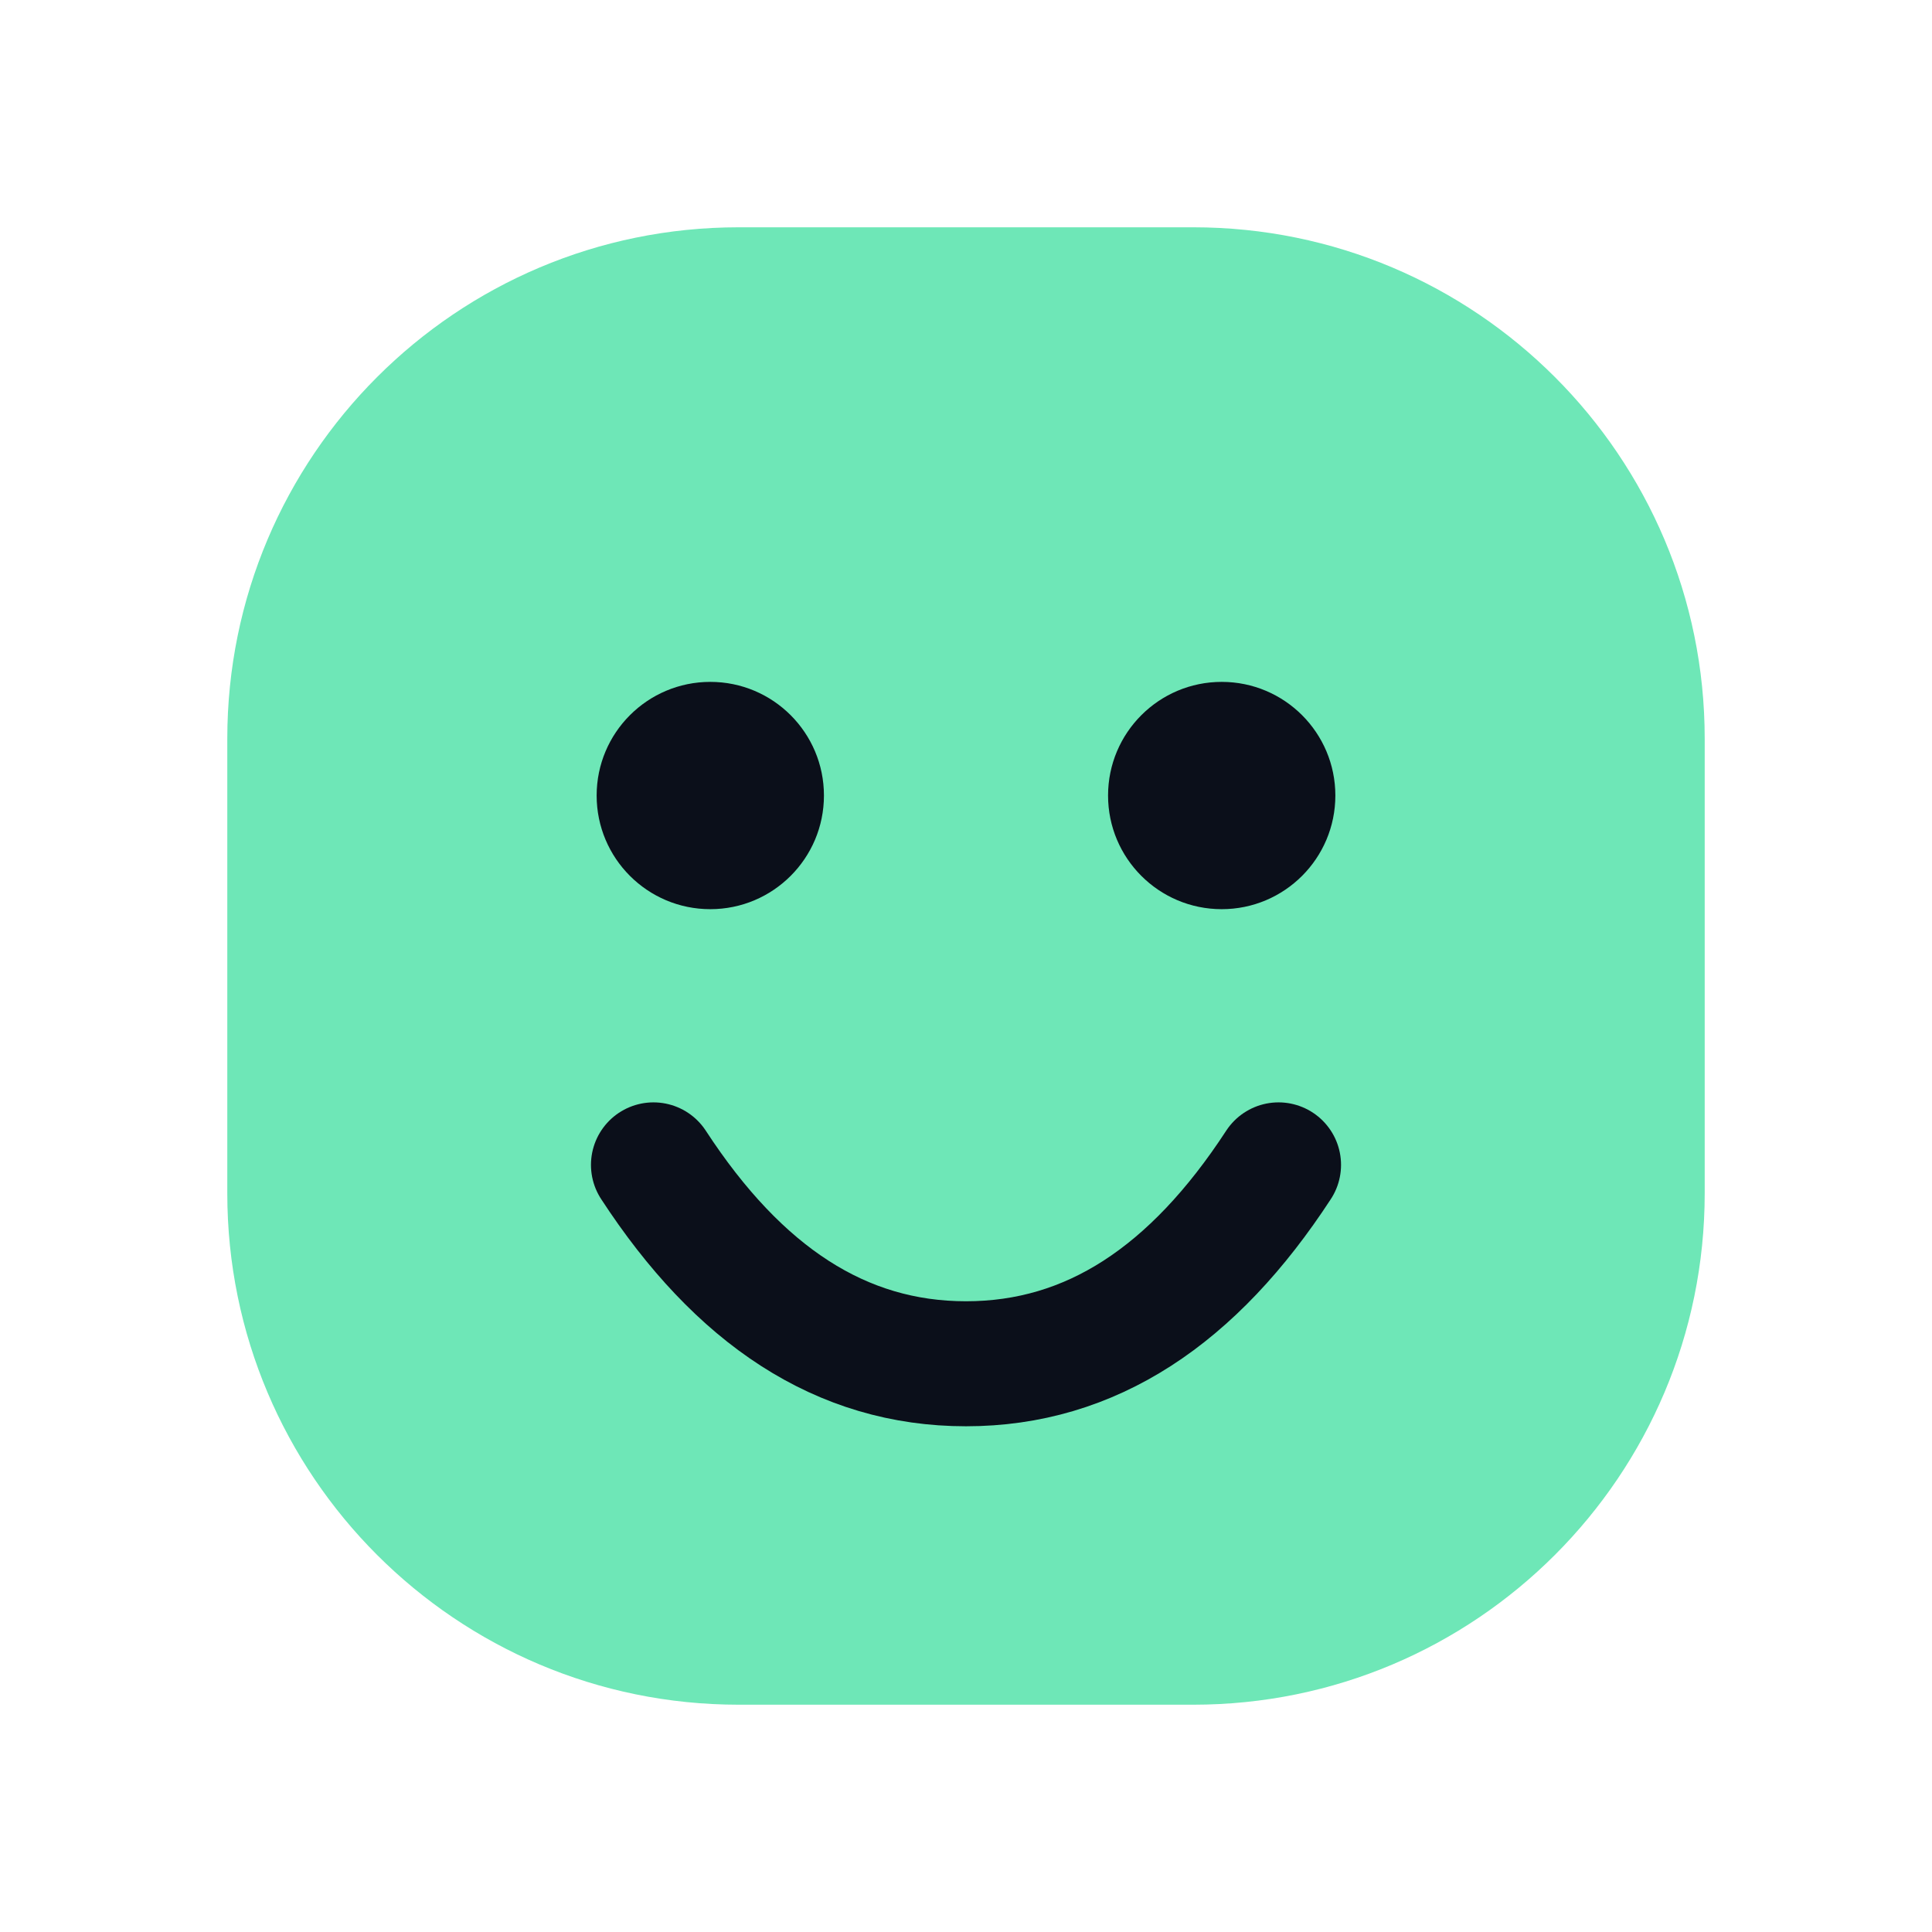
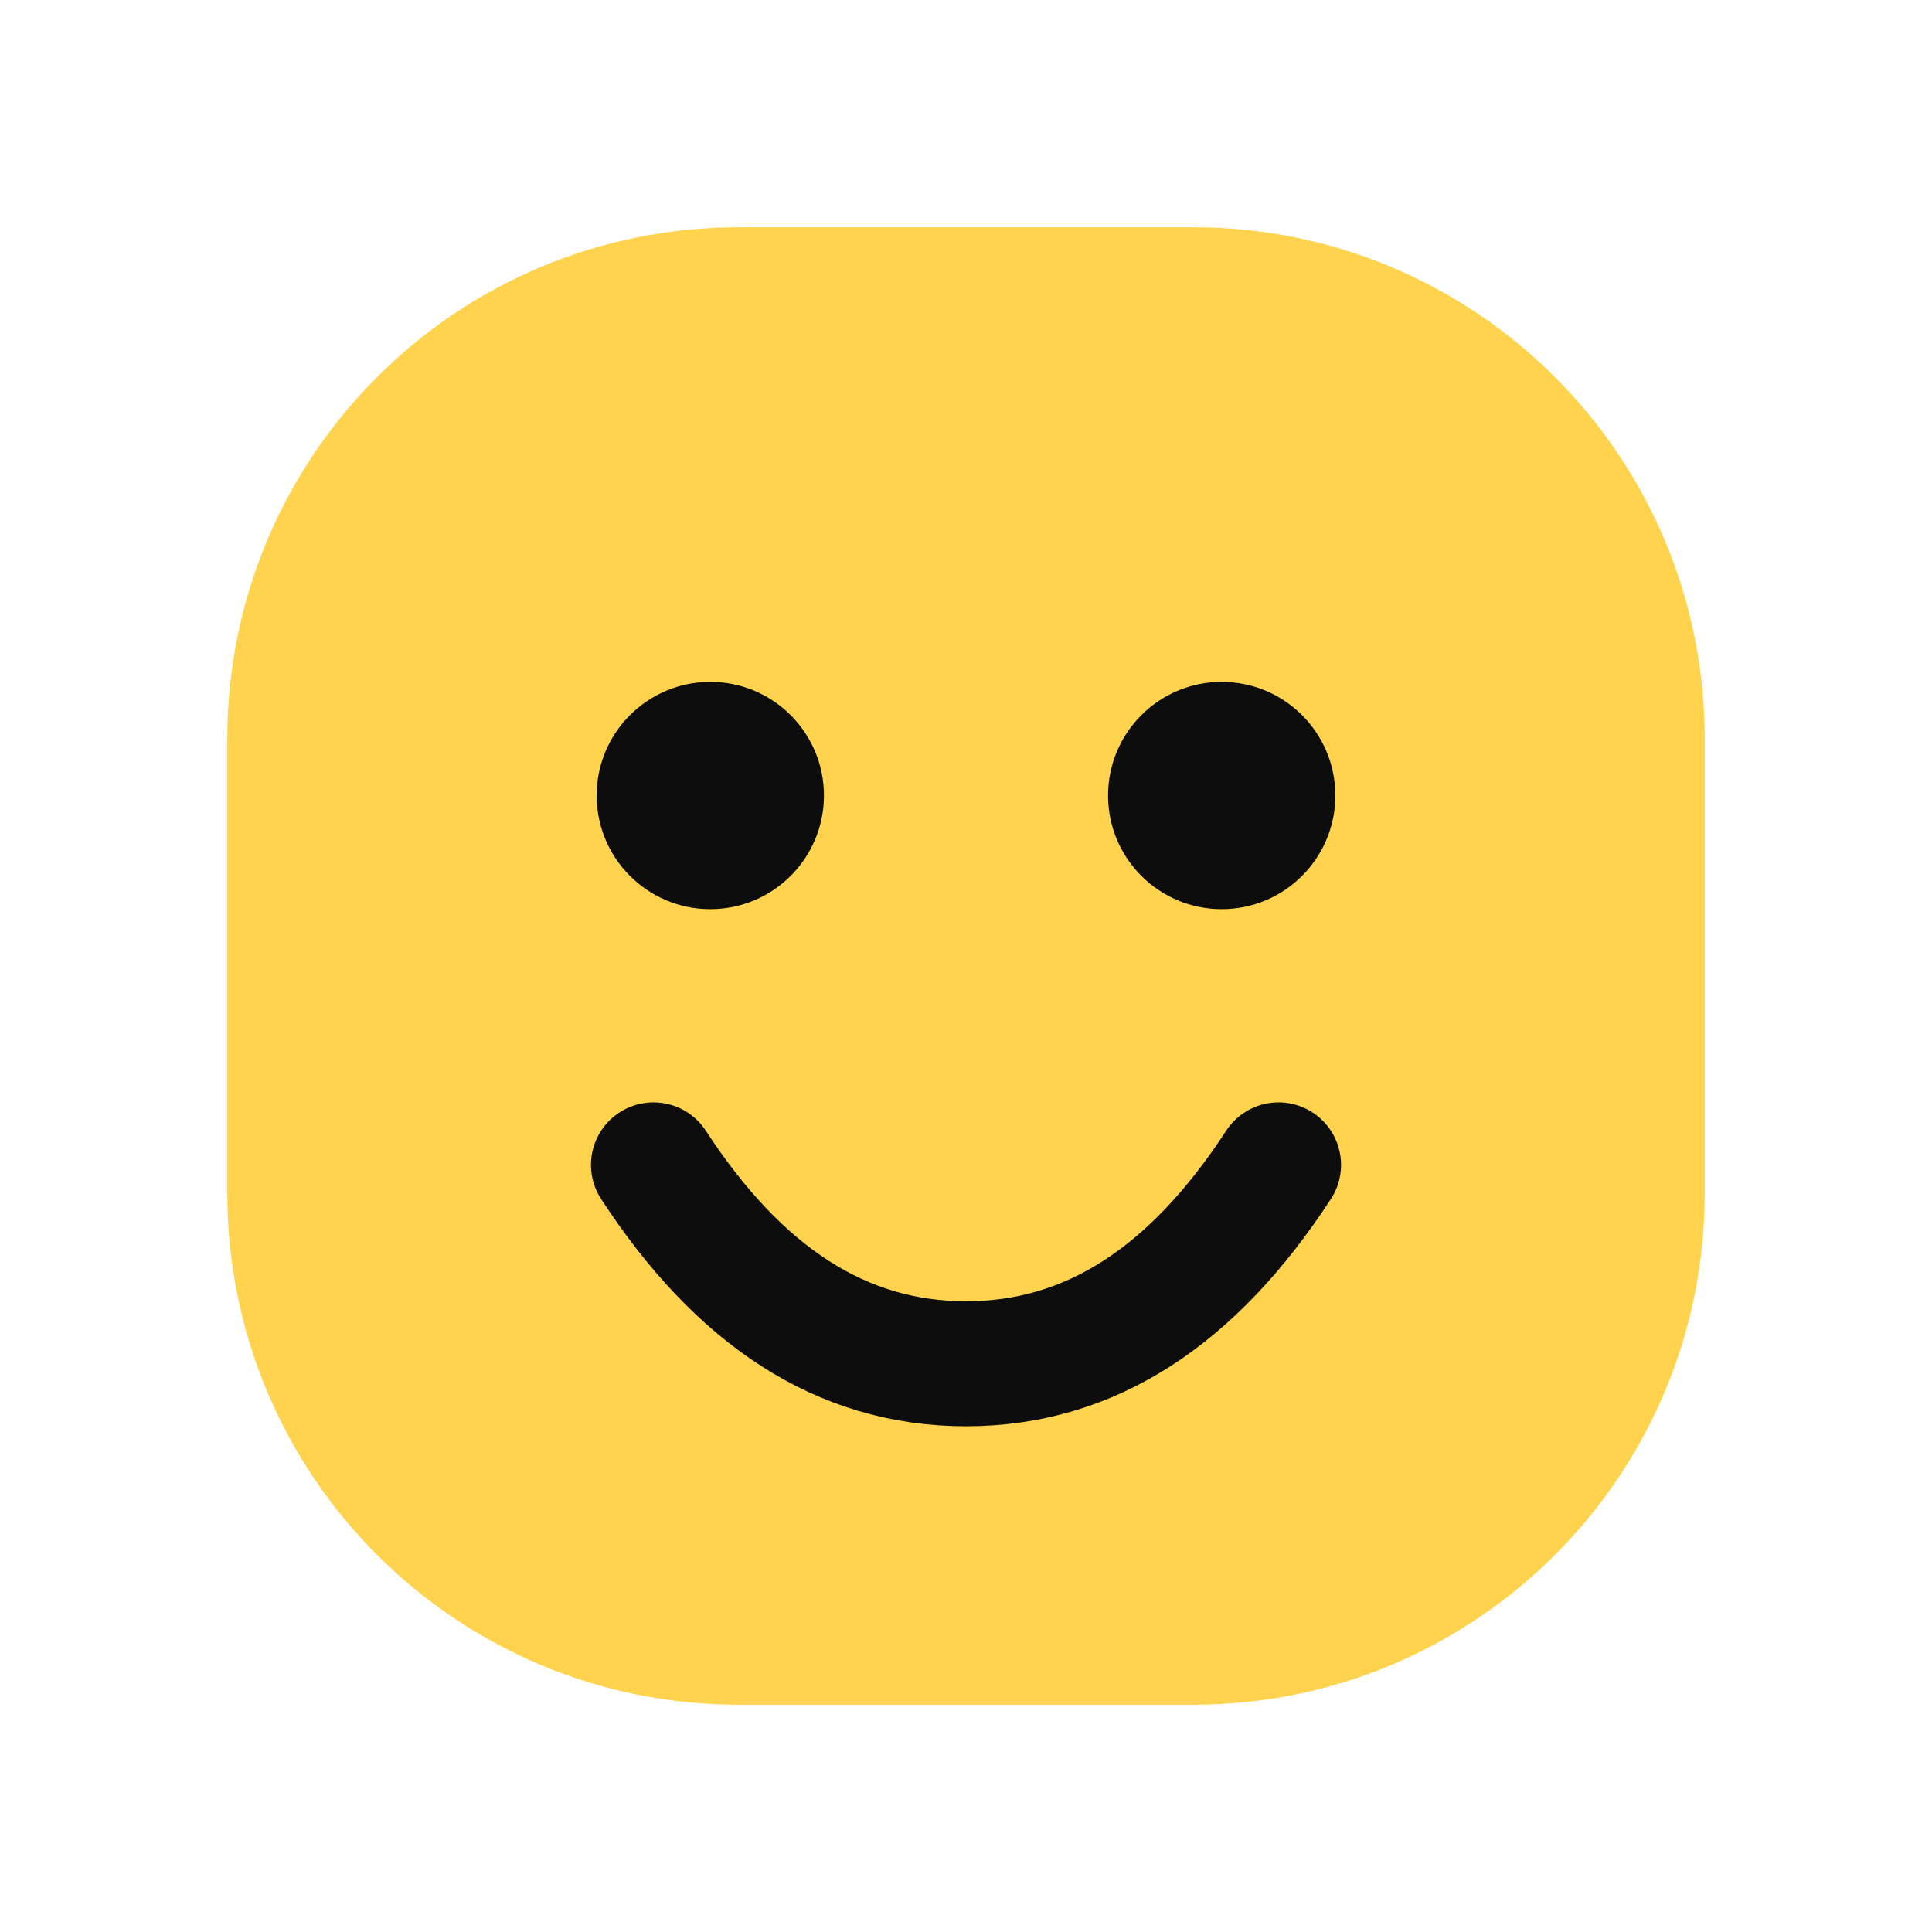
<svg xmlns="http://www.w3.org/2000/svg" viewBox="0 0 34 34">
-   <rect x="4" y="4" width="26" height="26" rx="9" fill="#6EE7B7" />
-   <circle cx="12.5" cy="14" r="2" fill="#0B0F1A" />
-   <circle cx="21.5" cy="14" r="2" fill="#0B0F1A" />
-   <path d="M11.5 20.5c1.5 2.3 3.3 3.5 5.5 3.5s4-1.2 5.5-3.5" fill="none" stroke="#0B0F1A" stroke-width="2.2" stroke-linecap="round" />
+   <rect x="4" y="4" width="26" height="26" rx="9" fill="#FFD34D" />
+   <circle cx="12.5" cy="14" r="2" fill="#0D0D0D" />
+   <circle cx="21.5" cy="14" r="2" fill="#0D0D0D" />
+   <path d="M11.5 20.5c1.5 2.3 3.3 3.5 5.5 3.5s4-1.2 5.5-3.5" fill="none" stroke="#0D0D0D" stroke-width="2.2" stroke-linecap="round" />
</svg>
